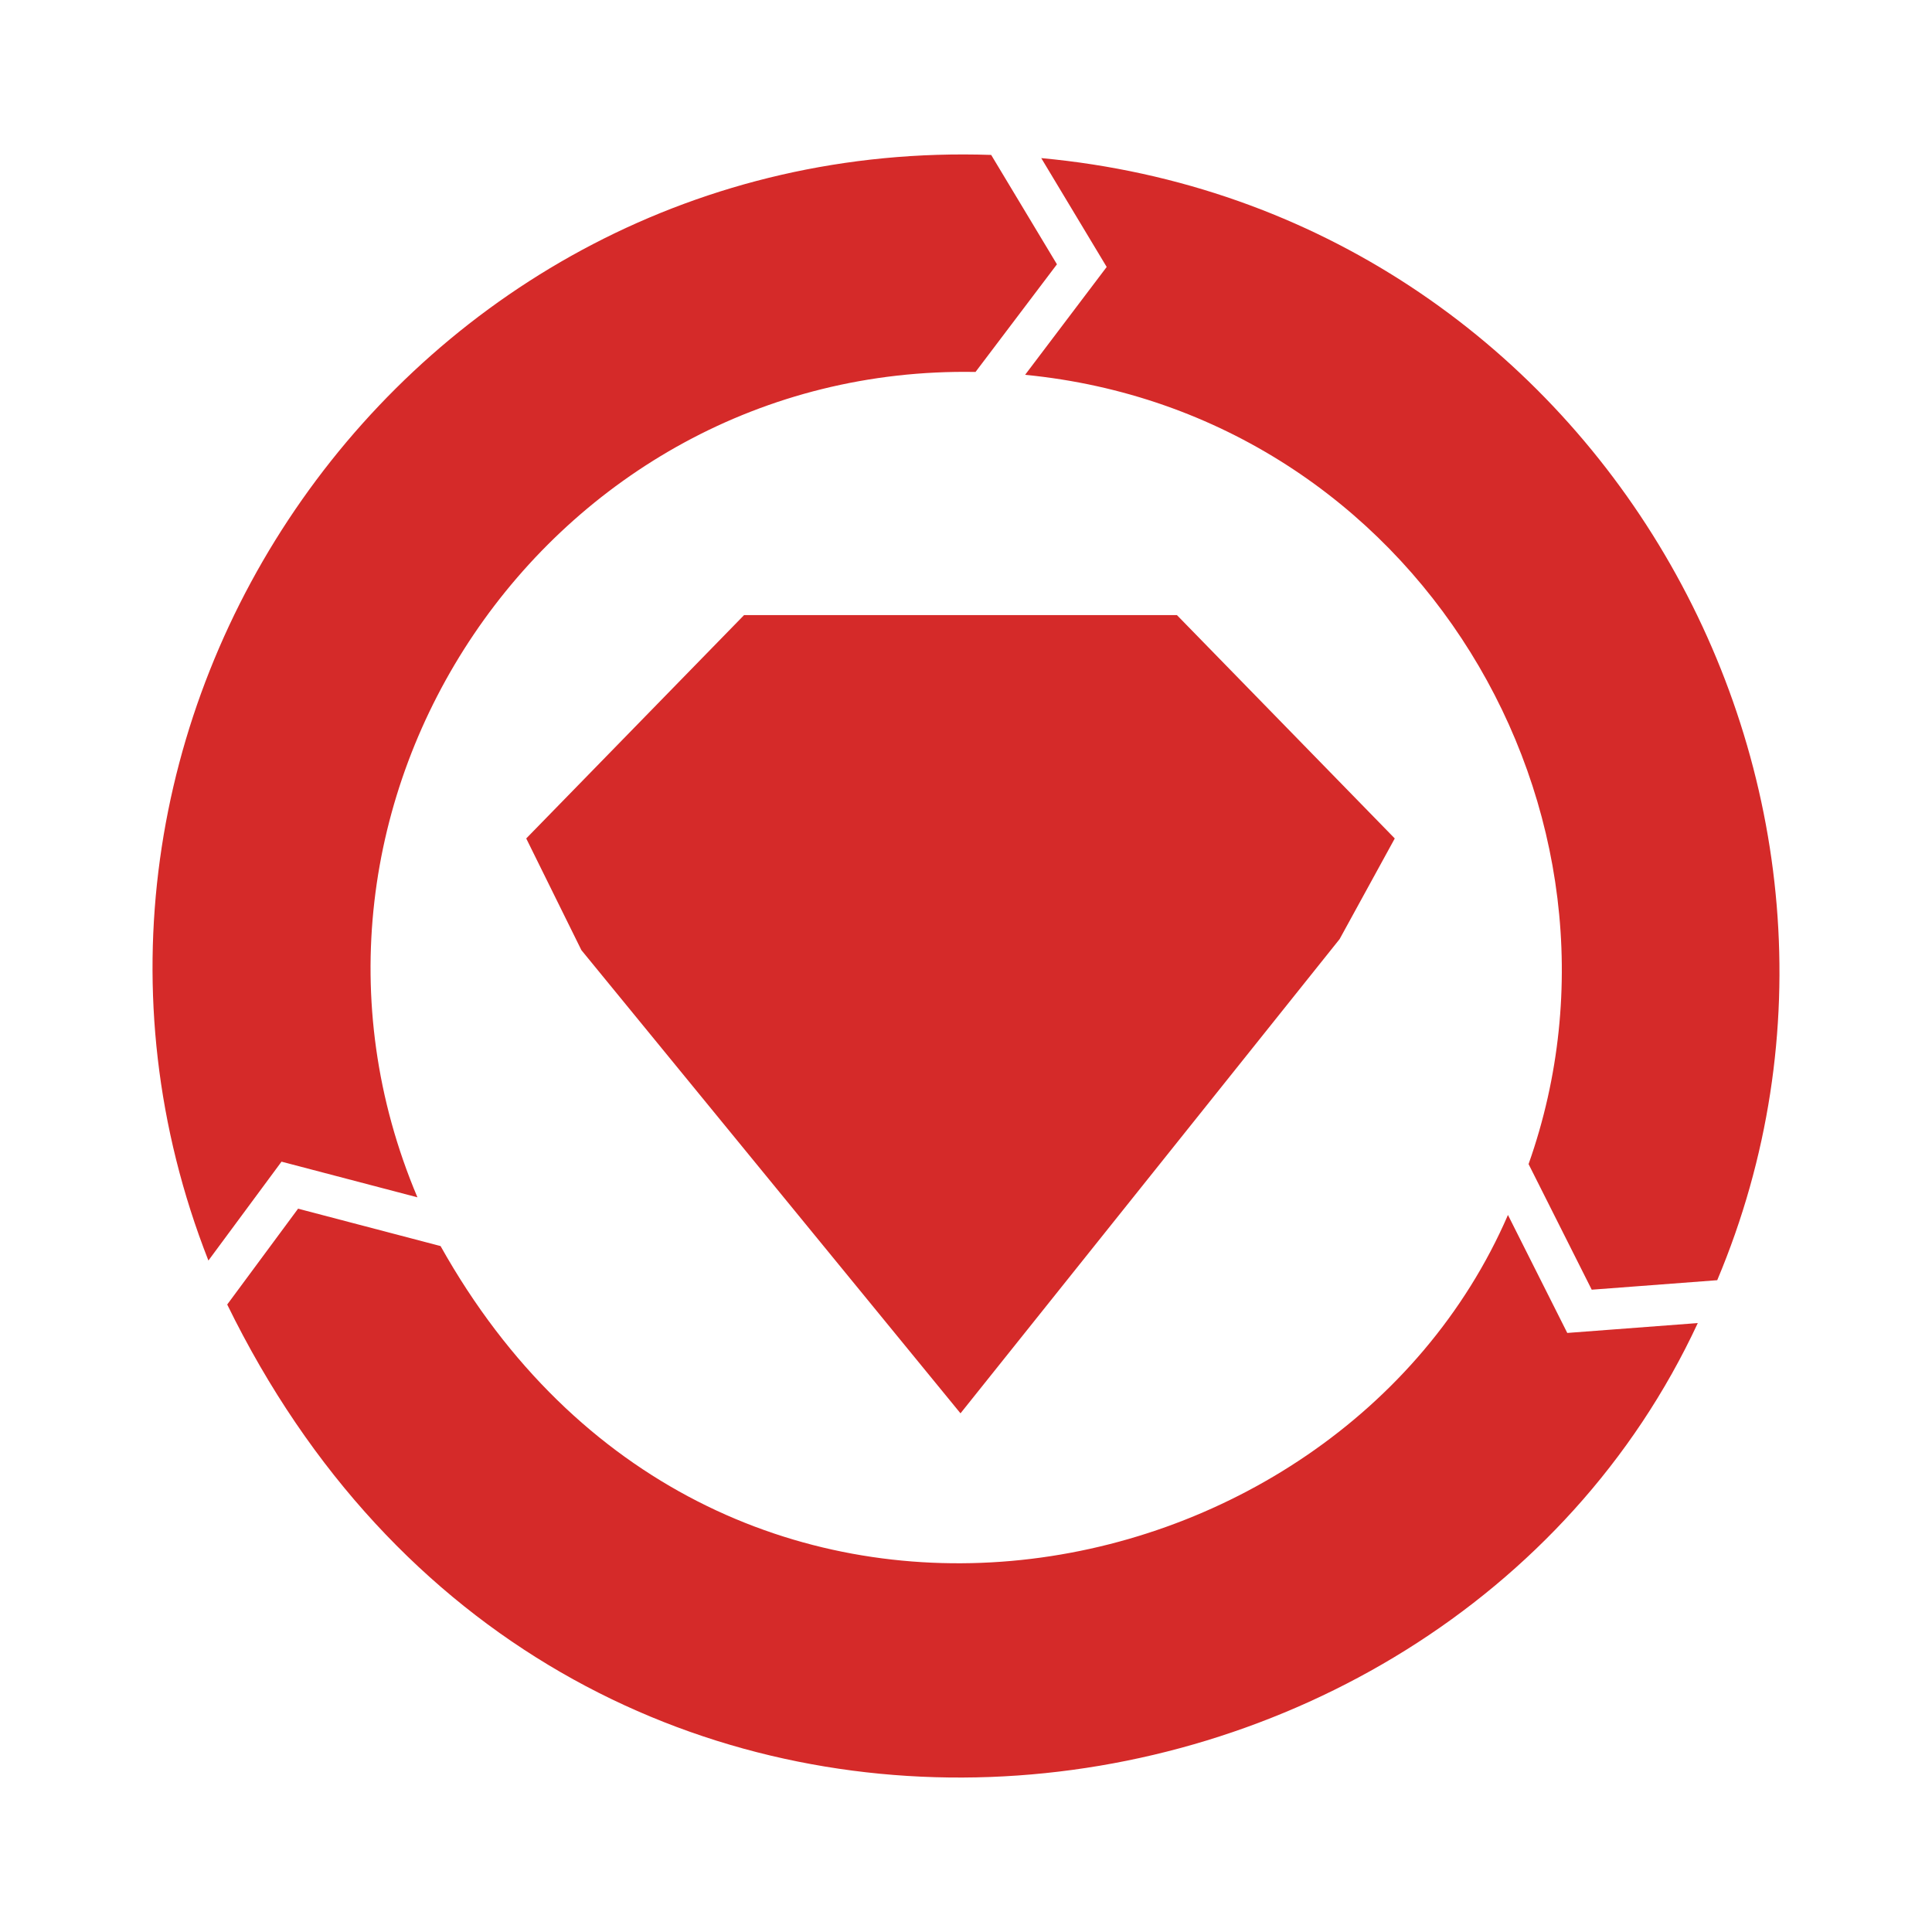
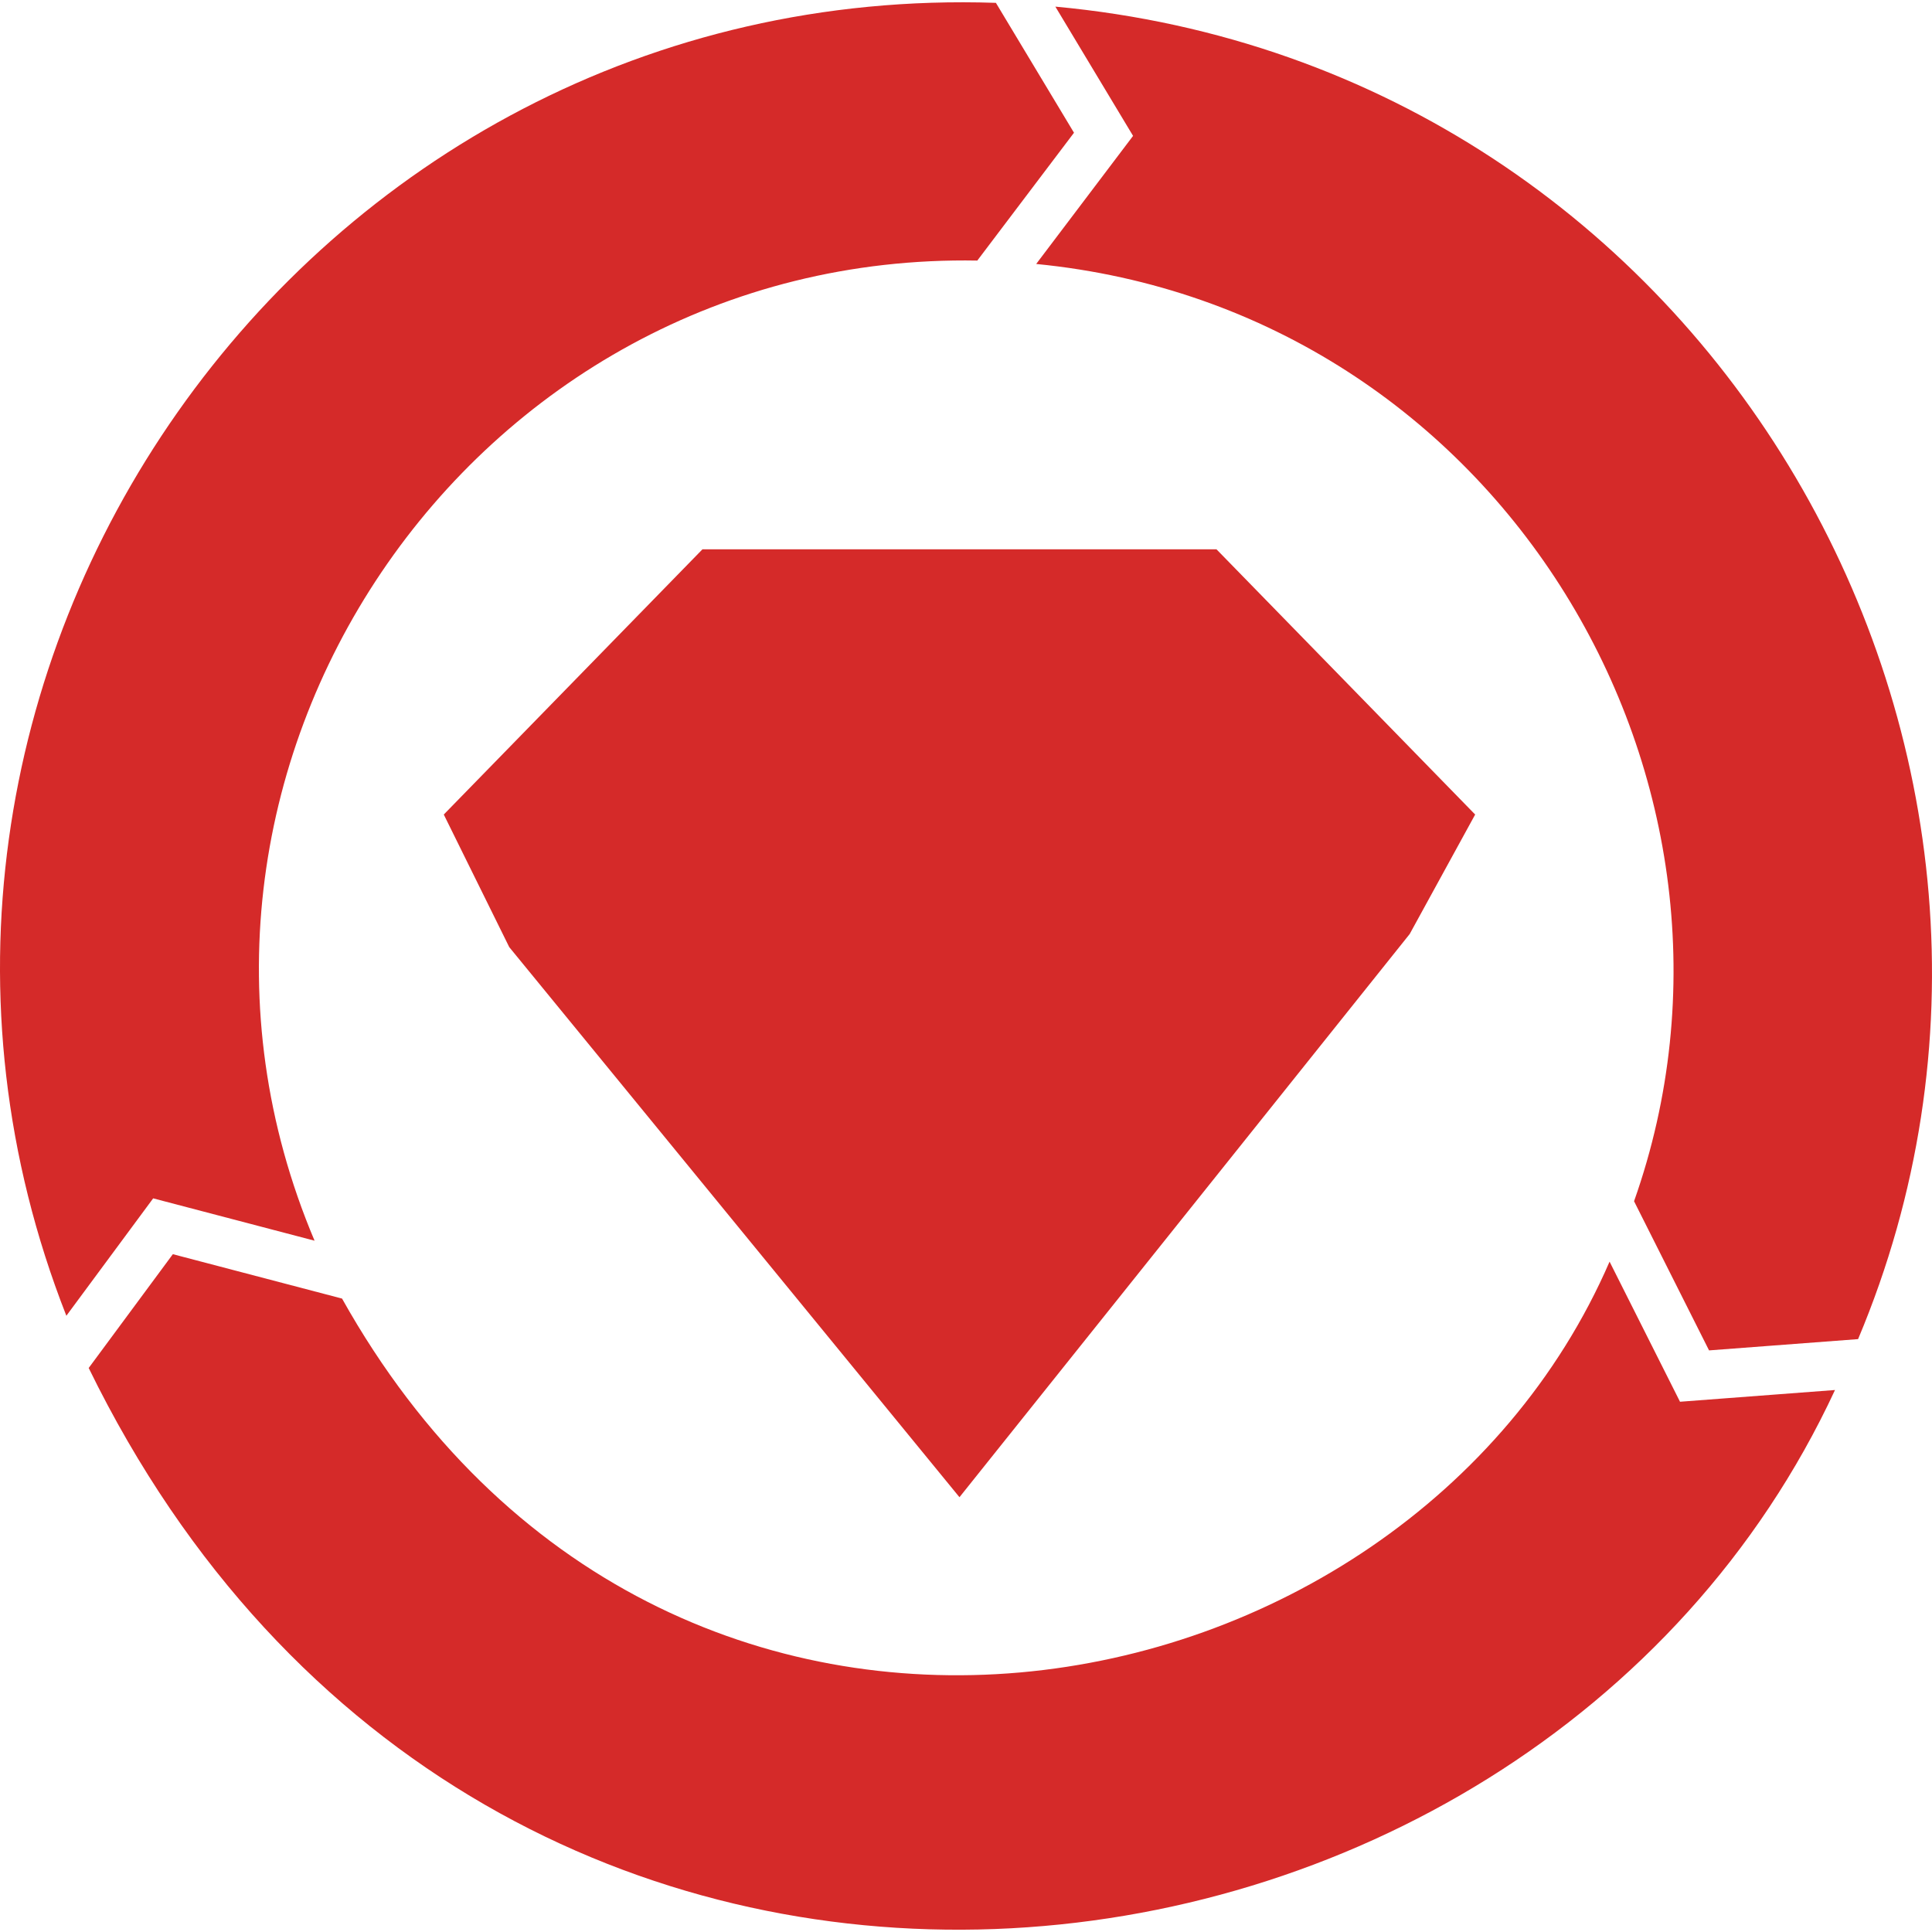
- <svg xmlns="http://www.w3.org/2000/svg" version="1.1" x="0px" y="0px" width="16px" height="16px" viewBox="-48 -48 608 608" preserveAspectRatio="xMidYMid meet">
-   <path id="file_type_ai.svg" class="i-color" fill="#D52A29" d="M322.384,145.576l68.549,70.284l-17.354,31.671L254.269,396.776L134.96,251.002l-17.354-35.142l68.549-70.284H322.384z M300.275,36.01l-25.675,33.945C398.011,82.031,472.097,207.912,433.042,318.339l19.875,39.529l39.495-2.989C557.346,200.611,454.311,17.934,279.68,1.755L300.275,36.01z M17.586,348.692C-48.537,180.316,80.158-5.433,263.924,0.755l20.696,34.422l-25.624,33.877C124.323,66.643,31.098,205.172,83.364,328.798l-42.771-11.222L17.586,348.692z M486.294,368.367l-41.073,3.109l-18.668-37.127c-54.109,124.883-250.588,162.181-335.908,9.787l-44.839-11.764l-22.301,30.16C128.011,576.453,405.08,543.151,486.294,368.367z" />
+ <svg xmlns="http://www.w3.org/2000/svg" version="1.1" x="0px" y="0px" width="16px" height="16px" viewBox="0 0 512 512" preserveAspectRatio="xMidYMid meet">
+   <path fill="#D52A29" d="M322.384,145.576l68.549,70.284l-17.354,31.671L254.269,396.776L134.96,251.002l-17.354-35.142l68.549-70.284H322.384z M300.275,36.01l-25.675,33.945C398.011,82.031,472.097,207.912,433.042,318.339l19.875,39.529l39.495-2.989C557.346,200.611,454.311,17.934,279.68,1.755L300.275,36.01z M17.586,348.692C-48.537,180.316,80.158-5.433,263.924,0.755l20.696,34.422l-25.624,33.877C124.323,66.643,31.098,205.172,83.364,328.798l-42.771-11.222L17.586,348.692z M486.294,368.367l-41.073,3.109l-18.668-37.127c-54.109,124.883-250.588,162.181-335.908,9.787l-44.839-11.764l-22.301,30.16C128.011,576.453,405.08,543.151,486.294,368.367z" />
</svg>
